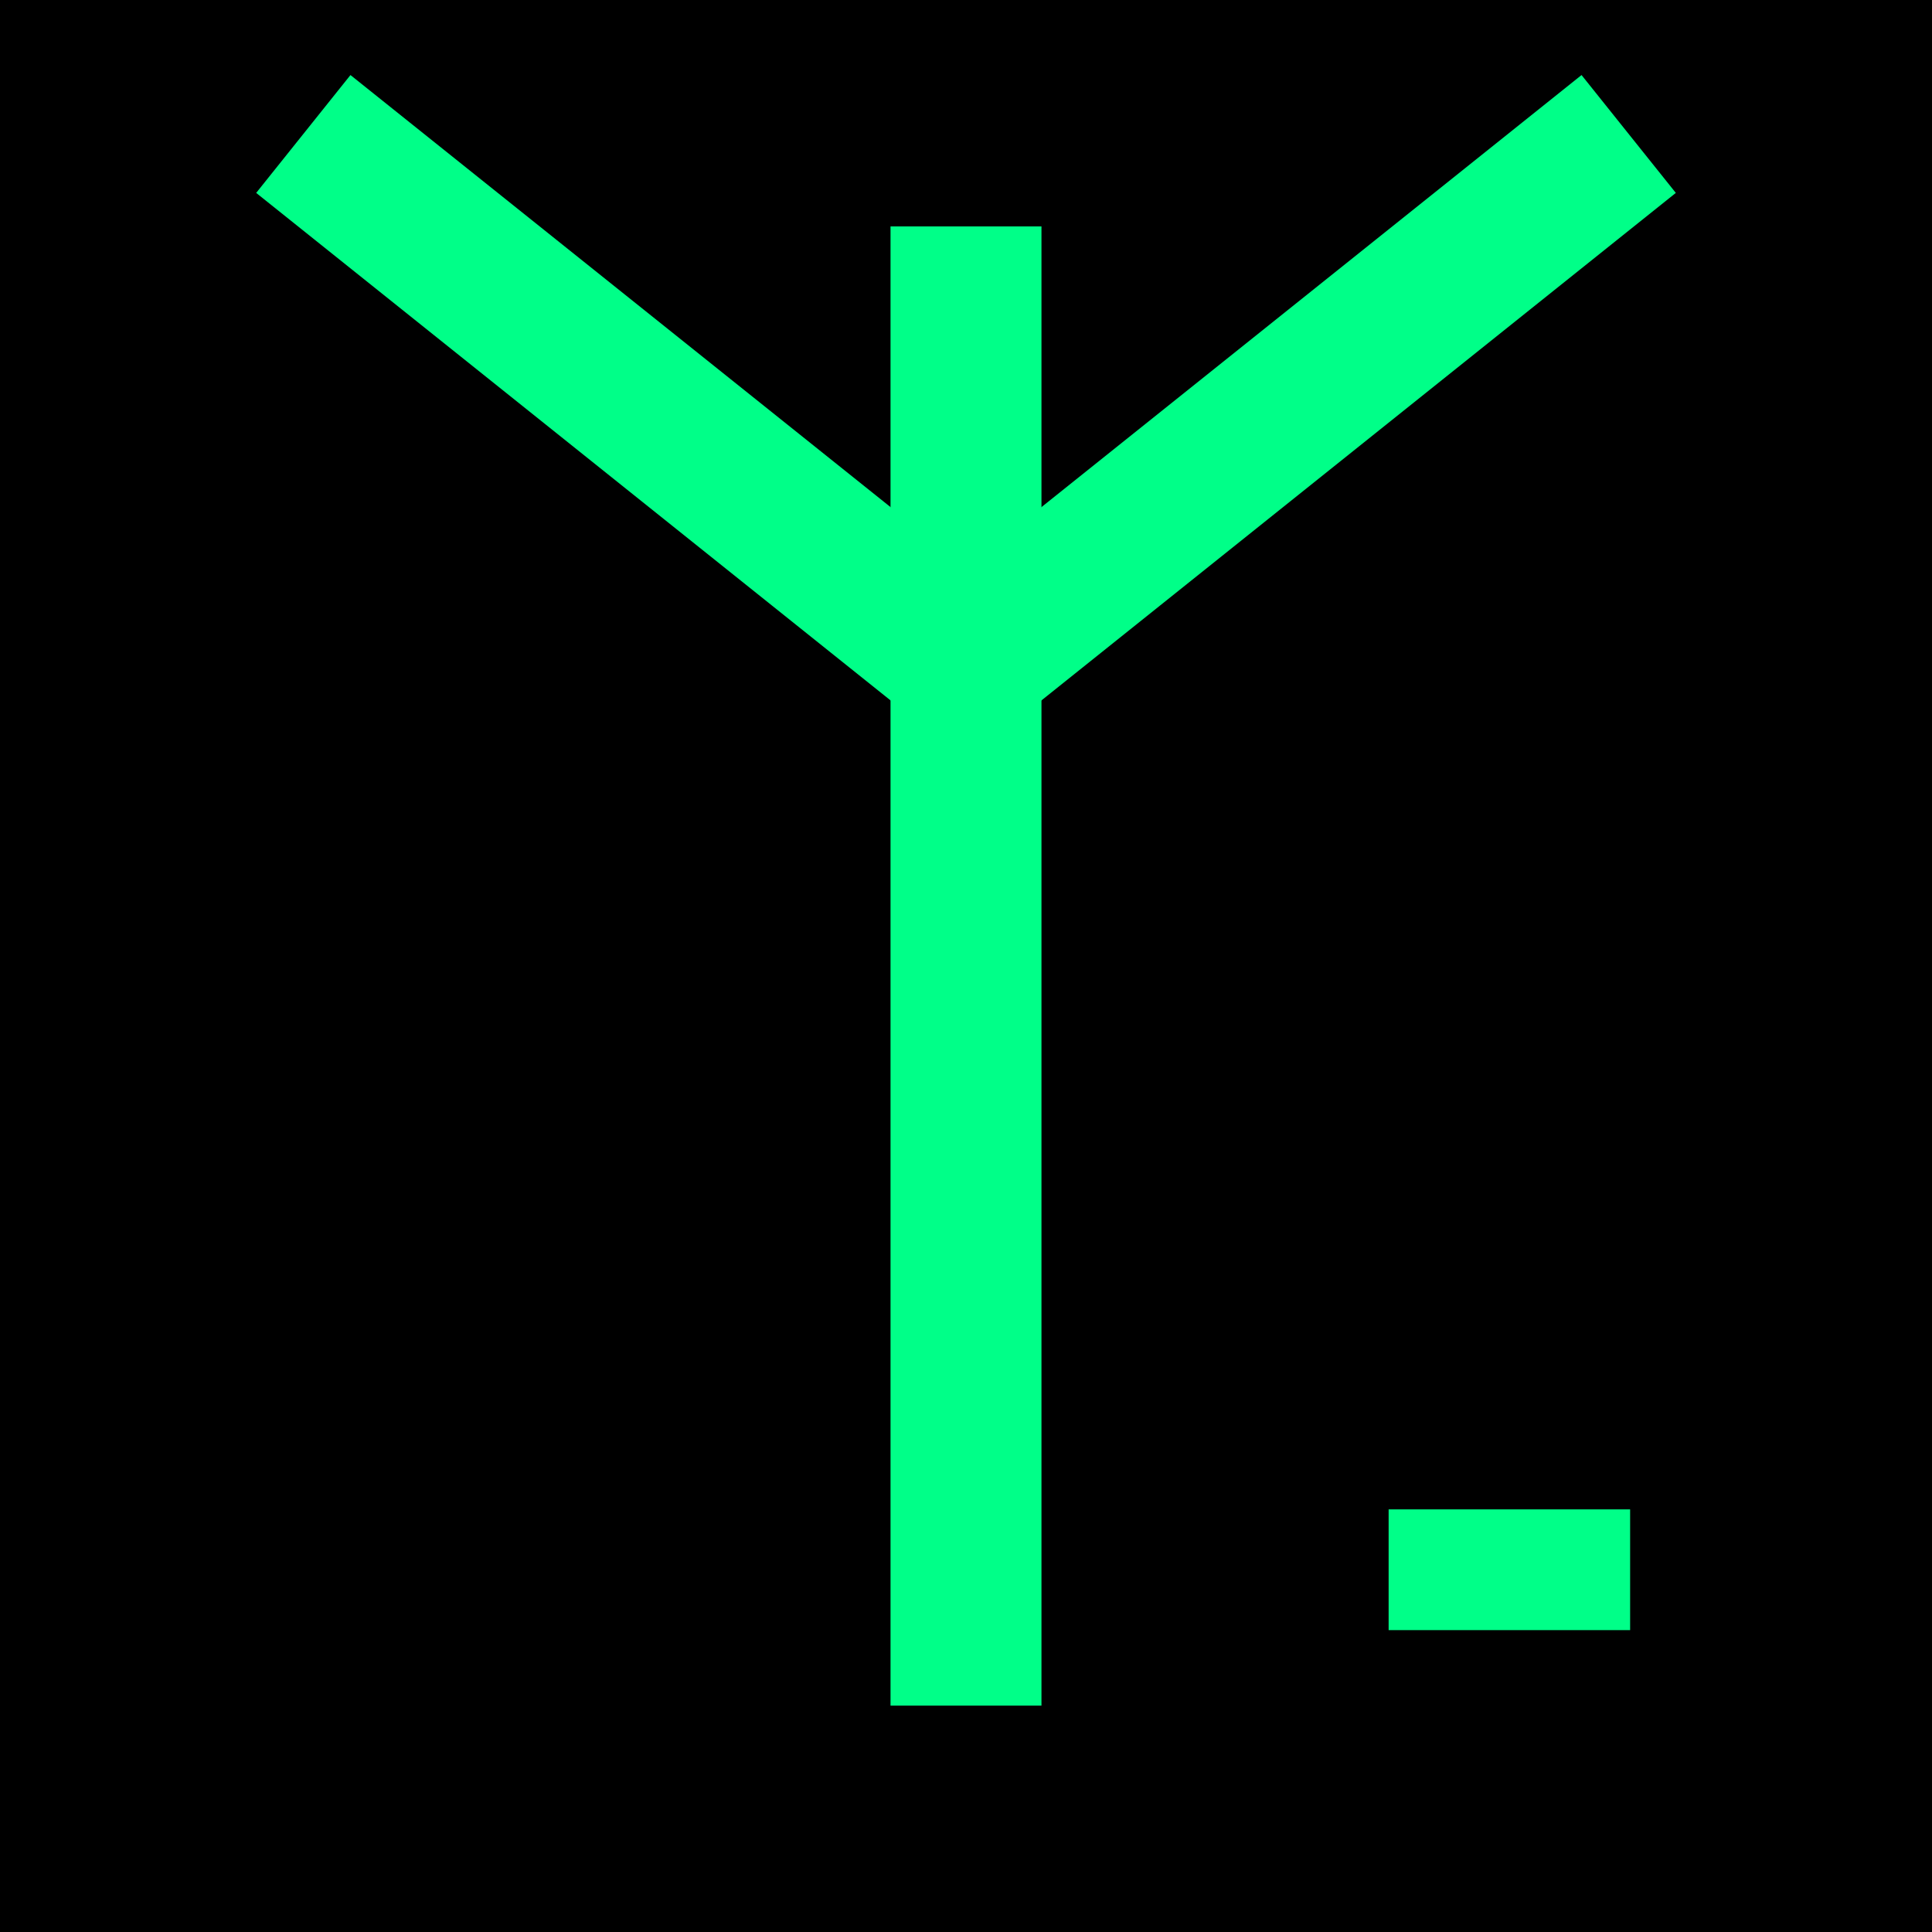
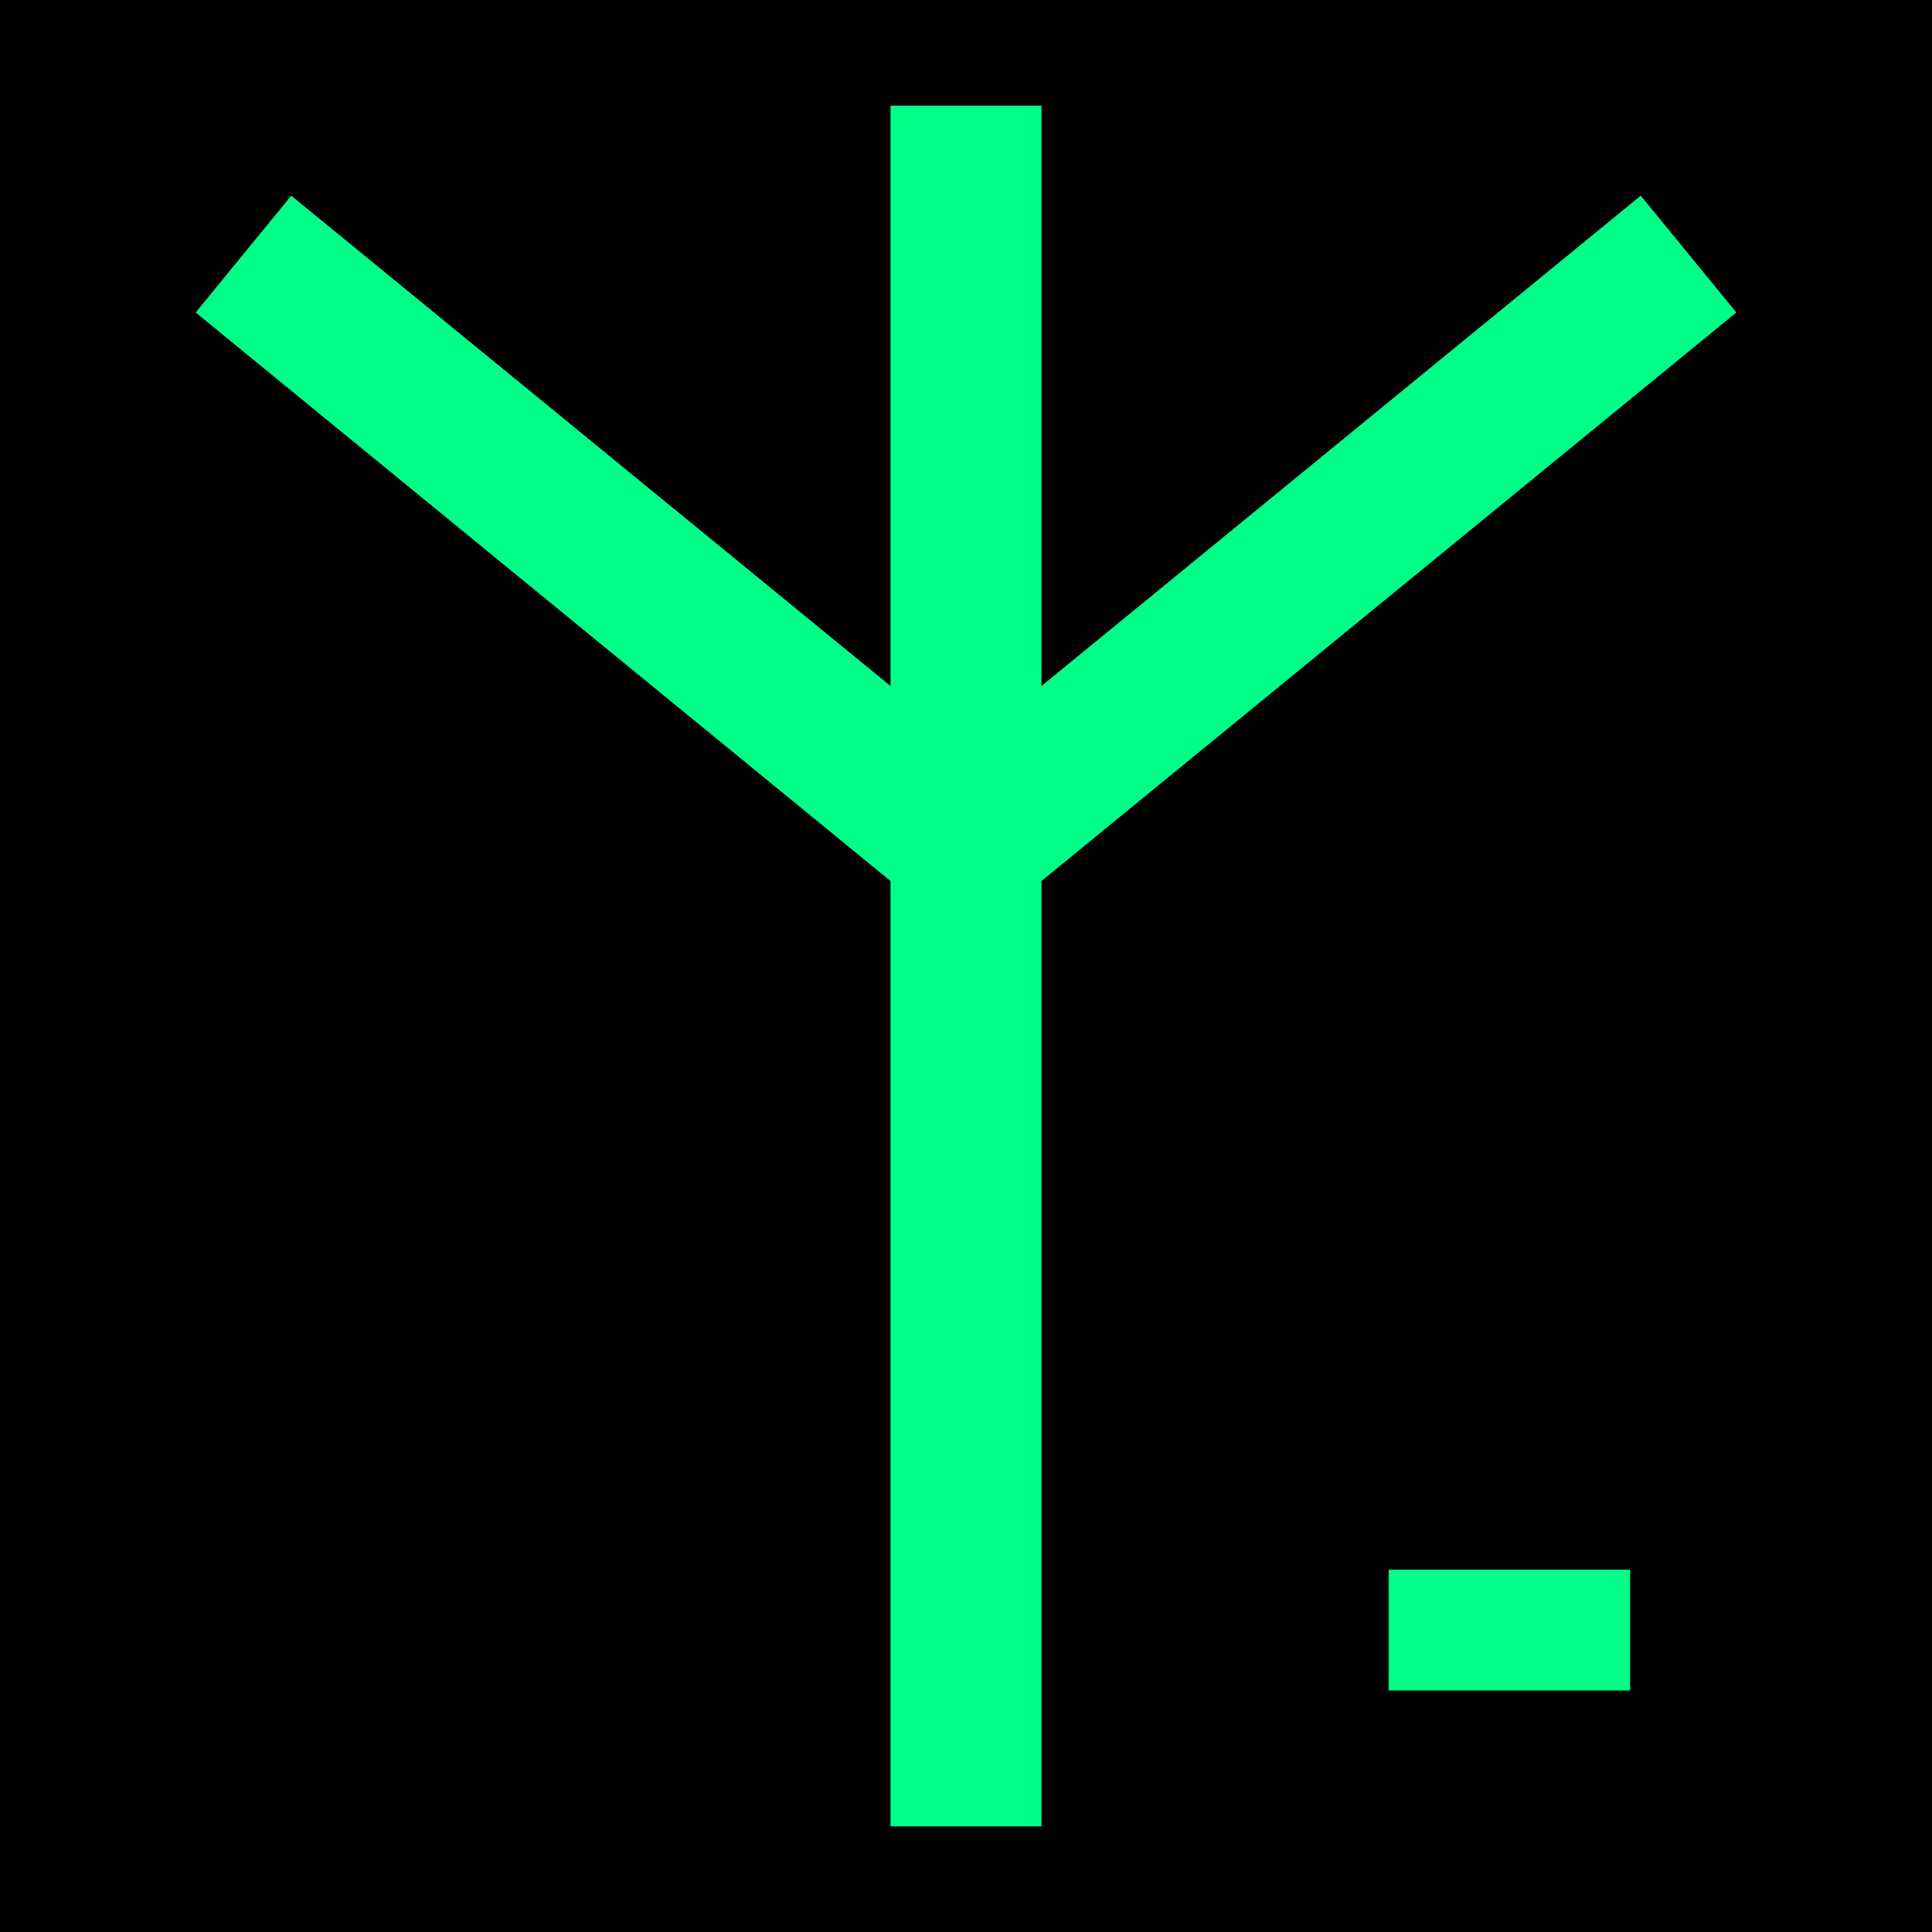
<svg xmlns="http://www.w3.org/2000/svg" viewBox="0 0 64 64">
  <rect width="64" height="64" fill="black" />
  <g stroke="#00ff88" stroke-width="5" fill="none" stroke-linecap="square">
-     <line x1="32" y1="54" x2="32" y2="10" />
-     <line x1="32" y1="22" x2="12" y2="6" />
-     <line x1="32" y1="22" x2="52" y2="6" />
+     <line x1="32" y1="58" x2="32" y2="6" />
+     <line x1="32" y1="28" x2="10" y2="10" />
+     <line x1="32" y1="28" x2="54" y2="10" />
  </g>
-   <rect x="46" y="50" width="8" height="4" fill="#00ff88" />
+   <rect x="46" y="52" width="8" height="4" fill="#00ff88" />
</svg>
